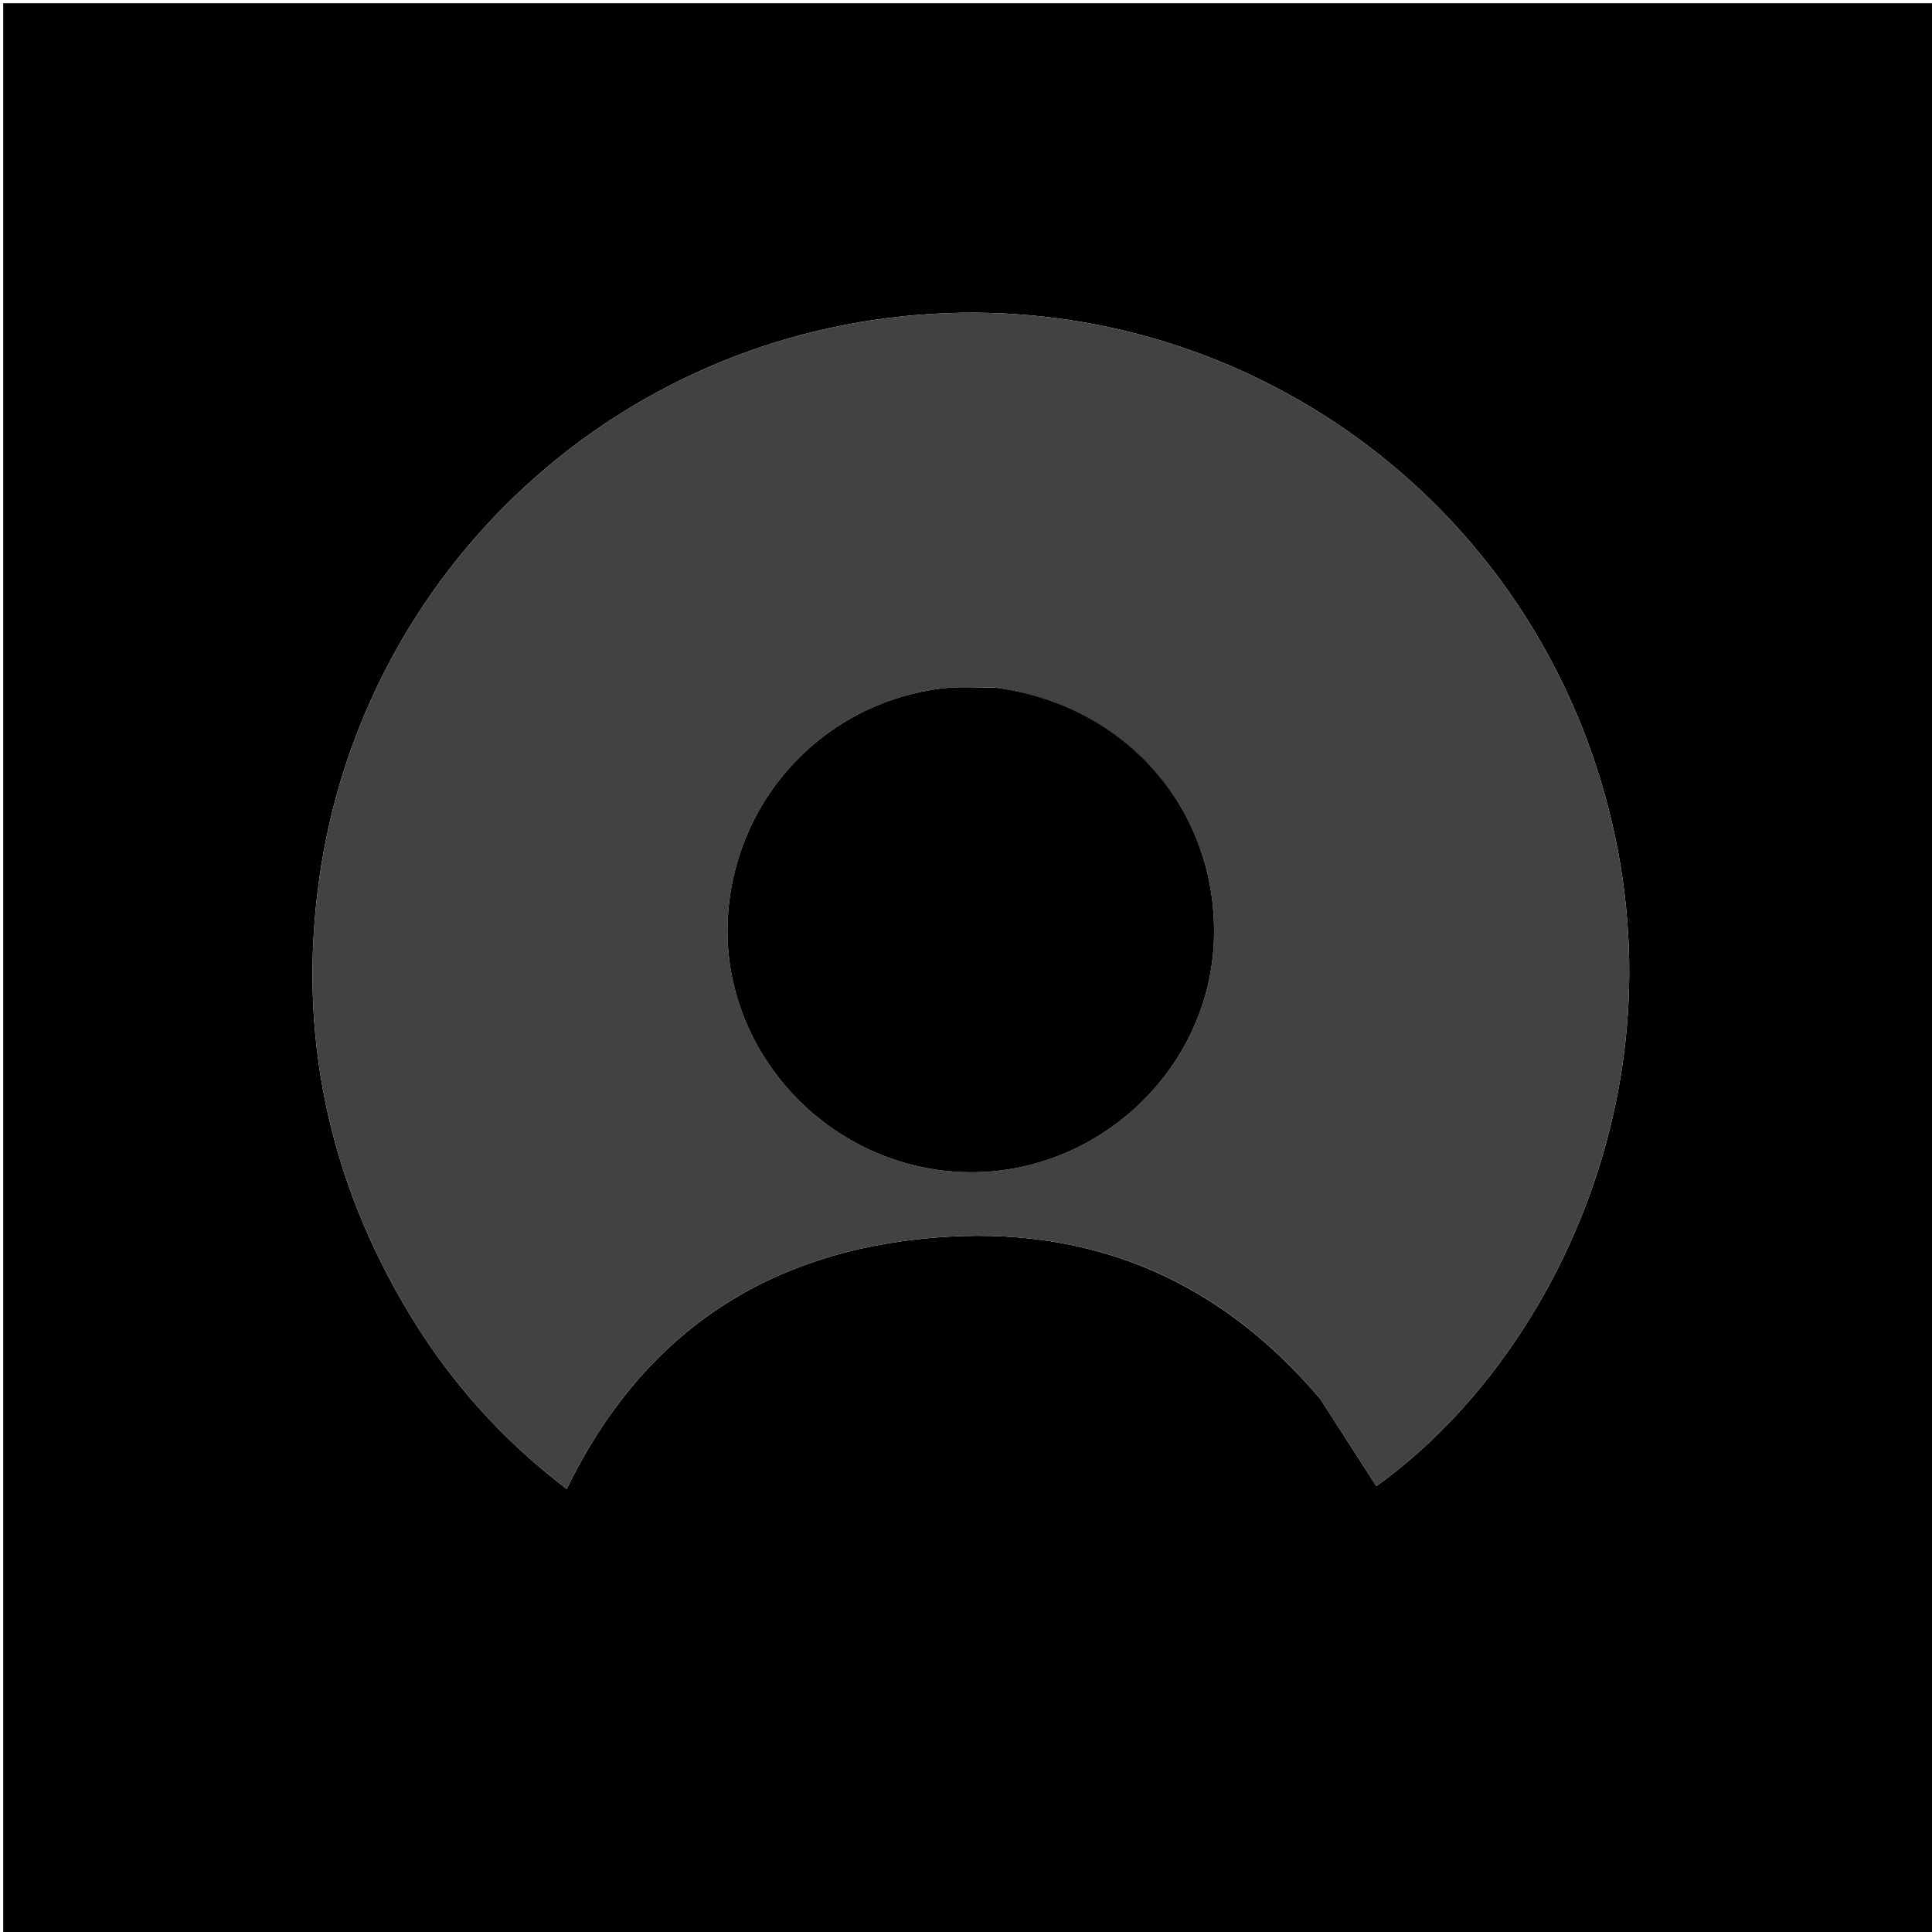
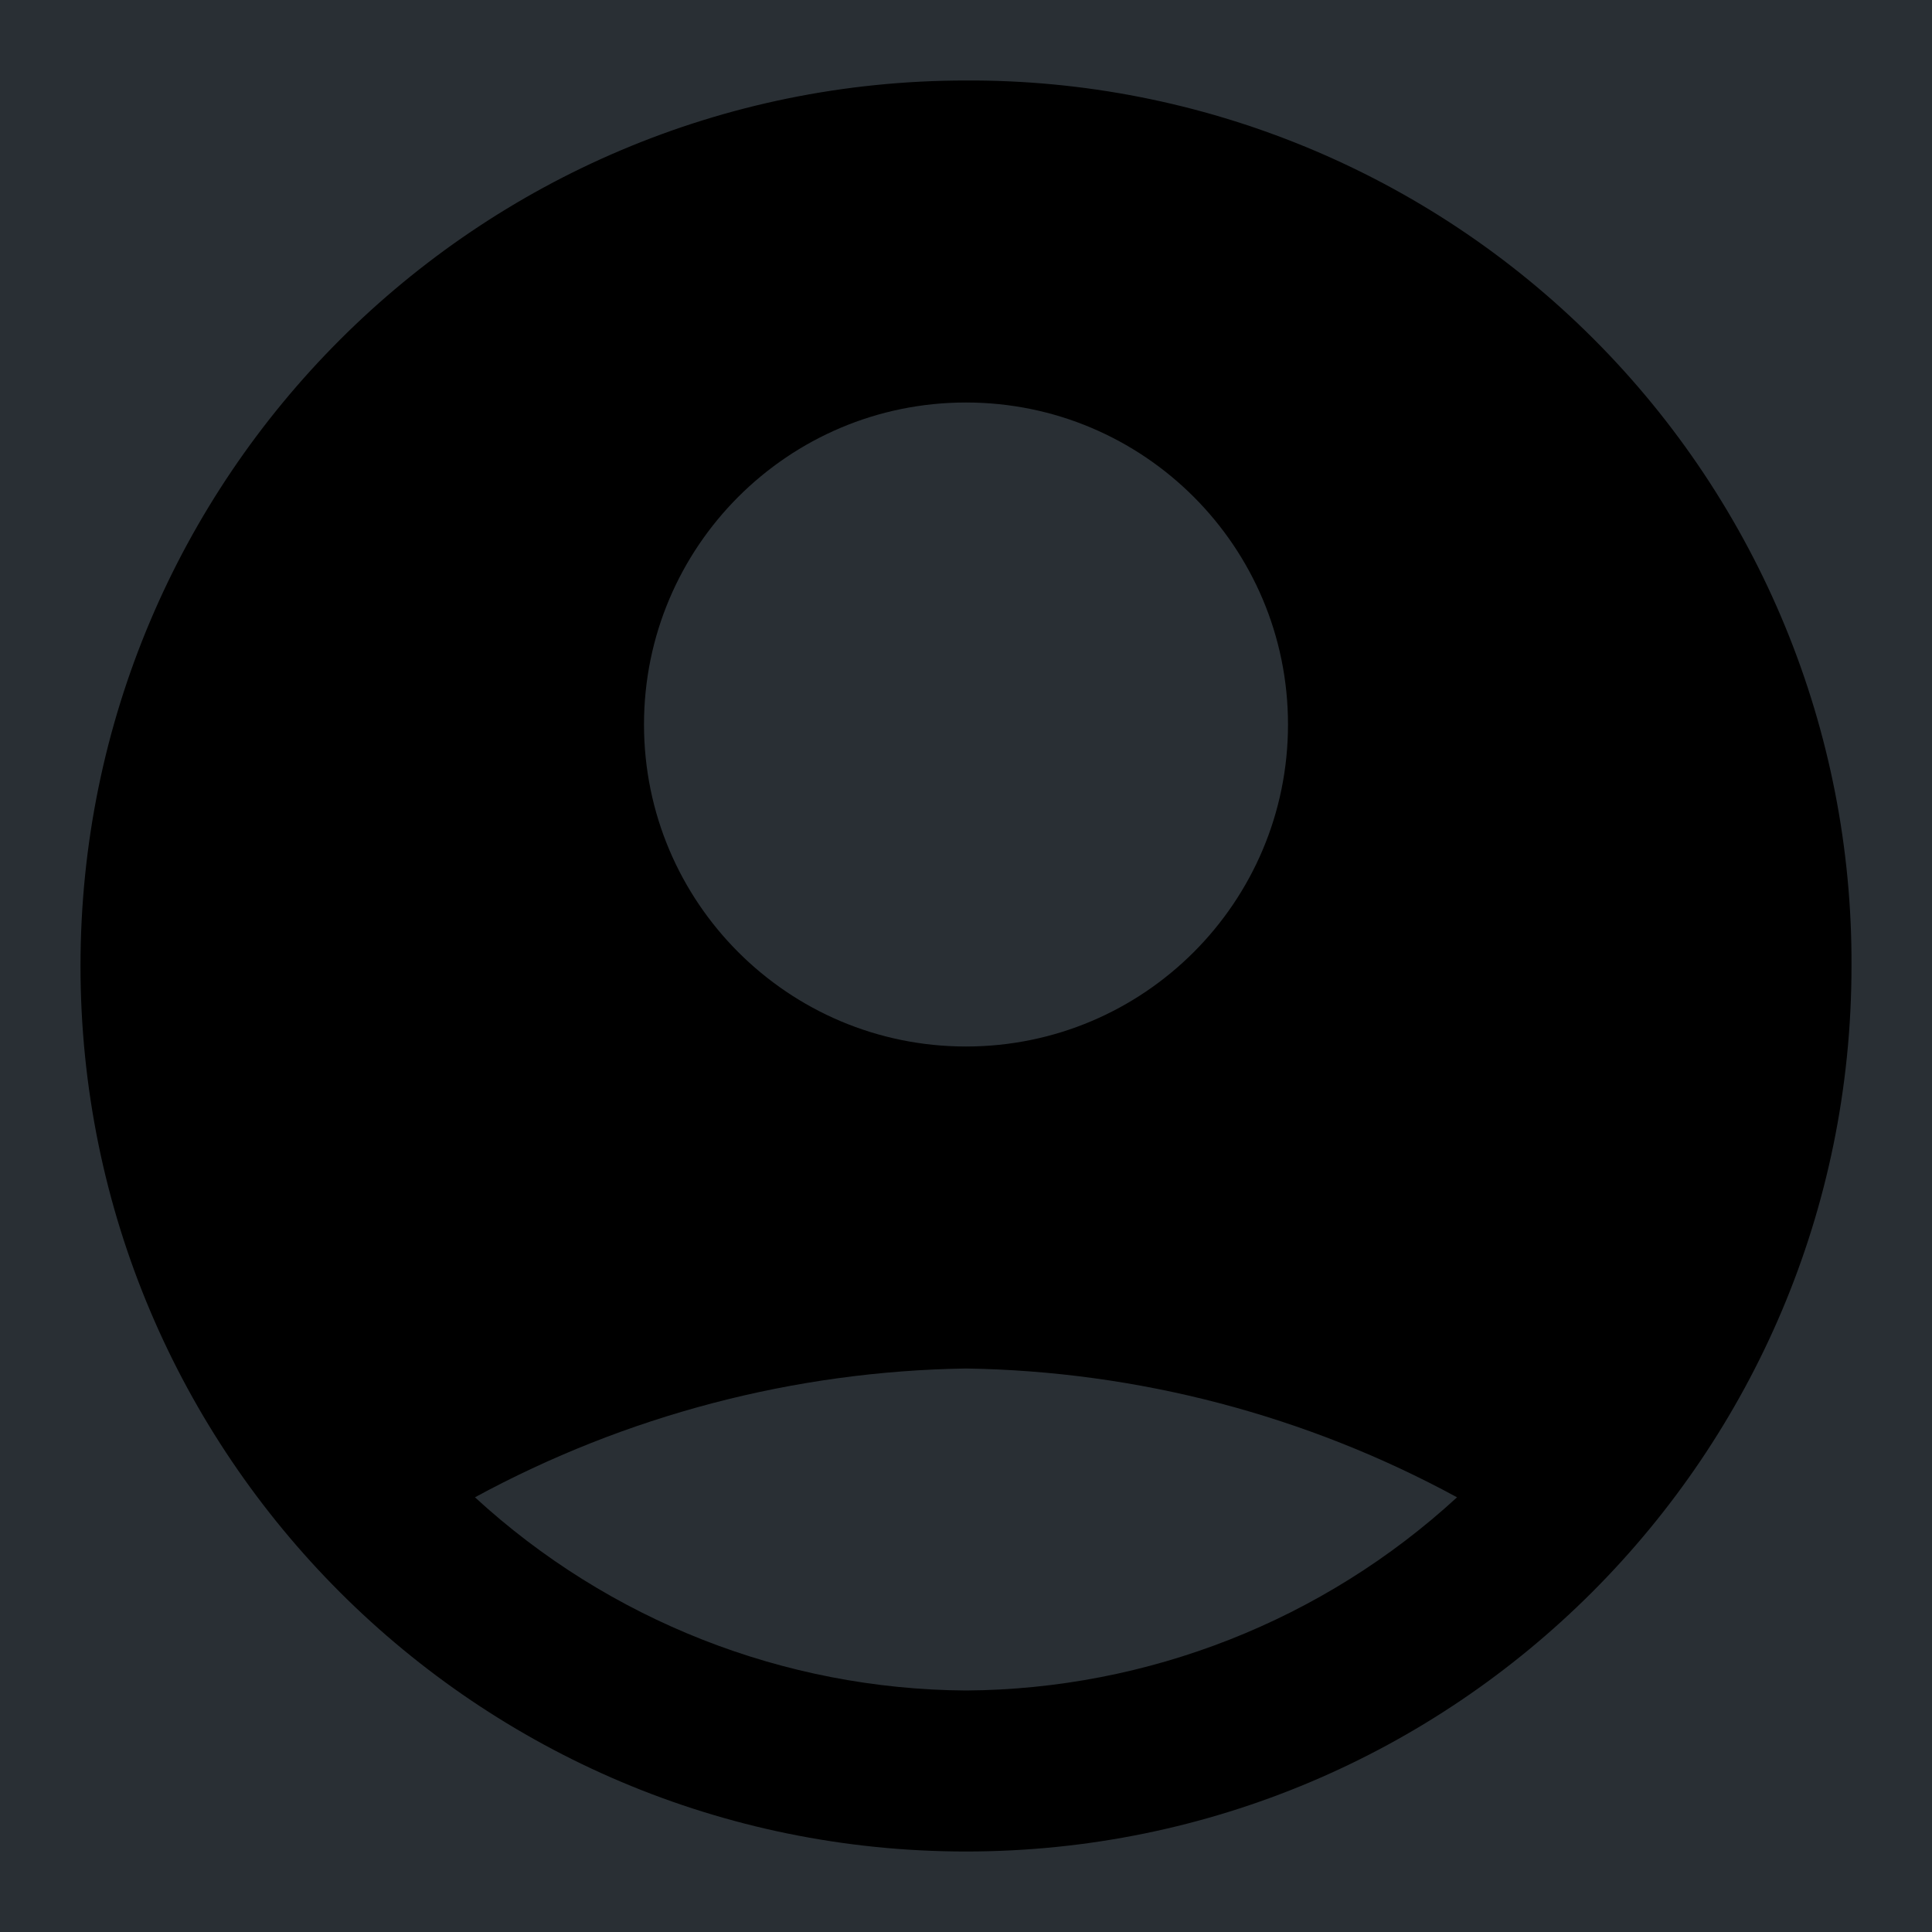
- <svg xmlns="http://www.w3.org/2000/svg" version="1.1" id="Layer_1" x="0px" y="0px" width="100%" viewBox="0 0 600 600" enable-background="new 0 0 600 600" xml:space="preserve">
-   <path fill="#000000" opacity="1" stroke="none" d=" M382,601   C254.667,601 127.833,601 1,601   C1,401 1,201 1,1   C201,1 401,1 601,1   C601,201 601,401 601,601   C528.167,601 455.333,601 382,601  M410.036,434.488   C415.833,443.499 421.63,452.51 427.433,461.518   C481.356,422.986 525.474,336.048 497.11,242.401   C469.457,151.105 383.458,91.956 289.71,97.467   C191.118,103.261 112.559,177.646 99.177,272.703   C92.354,321.173 101.984,366.539 127.355,408.406   C140.031,429.325 156.112,447.262 176,462.428   C198.454,416.143 235.145,390.415 284.973,384.857   C334.681,379.312 376.849,395.223 410.036,434.488  z" />
-   <path fill="#424242" opacity="1" stroke="none" d=" M409.803,434.218   C376.849,395.223 334.681,379.312 284.973,384.857   C235.145,390.415 198.454,416.143 176,462.428   C156.112,447.262 140.031,429.325 127.355,408.406   C101.984,366.539 92.354,321.173 99.177,272.703   C112.559,177.646 191.118,103.261 289.71,97.467   C383.458,91.956 469.457,151.105 497.11,242.401   C525.474,336.048 481.356,422.986 427.43,461.52   C421.63,452.51 415.833,443.499 409.803,434.218  M308.895,213.526   C303.585,213.573 298.217,213.132 292.972,213.745   C255.118,218.165 226.789,249.498 225.951,287.604   C225.14,324.528 252.843,357.217 289.952,363.125   C335.316,370.346 377.289,334.539 377.042,288.828   C376.832,250.101 349.037,219.018 308.895,213.526  z" />
-   <path fill="#000000" opacity="1" stroke="none" d=" M309.343,213.575   C349.037,219.018 376.832,250.101 377.042,288.828   C377.289,334.539 335.316,370.346 289.952,363.125   C252.843,357.217 225.14,324.528 225.951,287.604   C226.789,249.498 255.118,218.165 292.972,213.745   C298.217,213.132 303.585,213.573 309.343,213.575  z" />
+ <svg xmlns="http://www.w3.org/2000/svg" width="800px" height="800px" viewBox="0 0 48 48">
+   <g id="Layer_2" data-name="Layer 2">
+     <g id="invisible_box" data-name="invisible box">
+       <rect width="48" height="48" fill="#292F34" />
+     </g>
+     <g id="icons_Q2" data-name="icons Q2">
+       <path d="M24,2A22,22,0,1,0,46,24,21.9,21.9,0,0,0,24,2Zm0,8a8,8,0,1,1-8,8A8,8,0,0,1,24,10Zm0,32a18.2,18.2,0,0,1-12.2-4.8A26.4,26.4,0,0,1,24,34a26.4,26.4,0,0,1,12.2,3.2A18.2,18.2,0,0,1,24,42Z" />
+     </g>
+   </g>
</svg>
